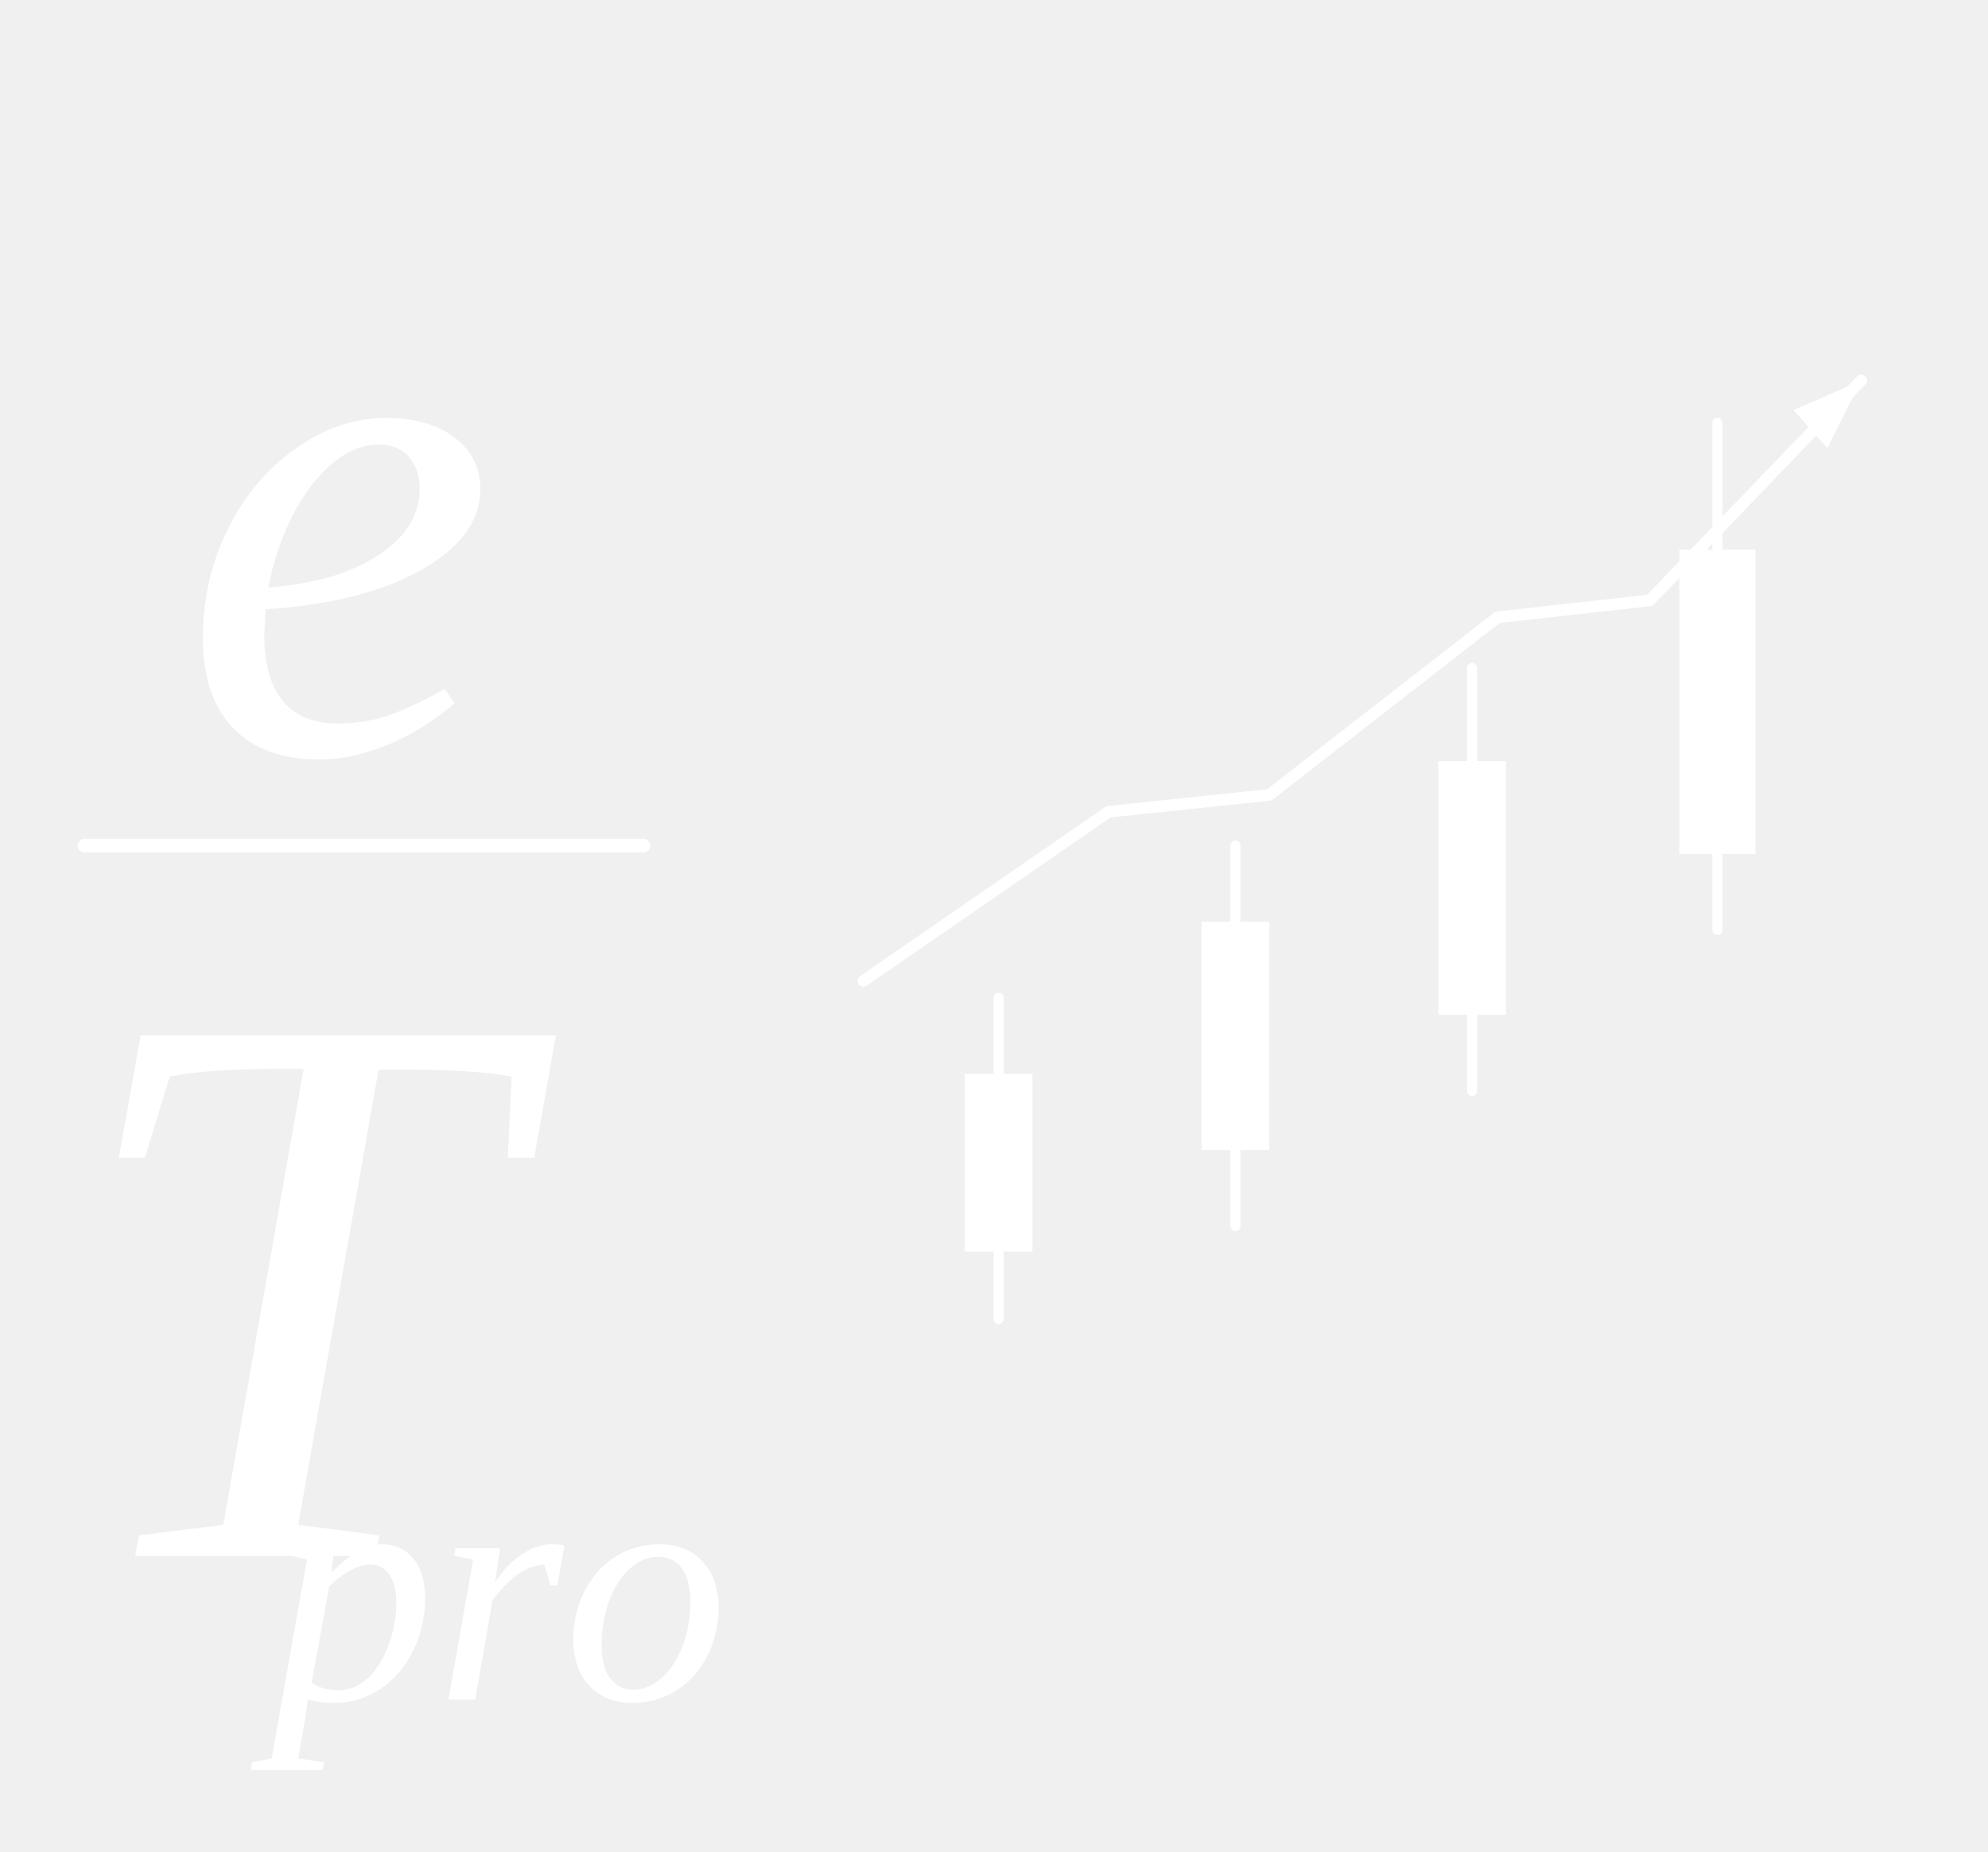
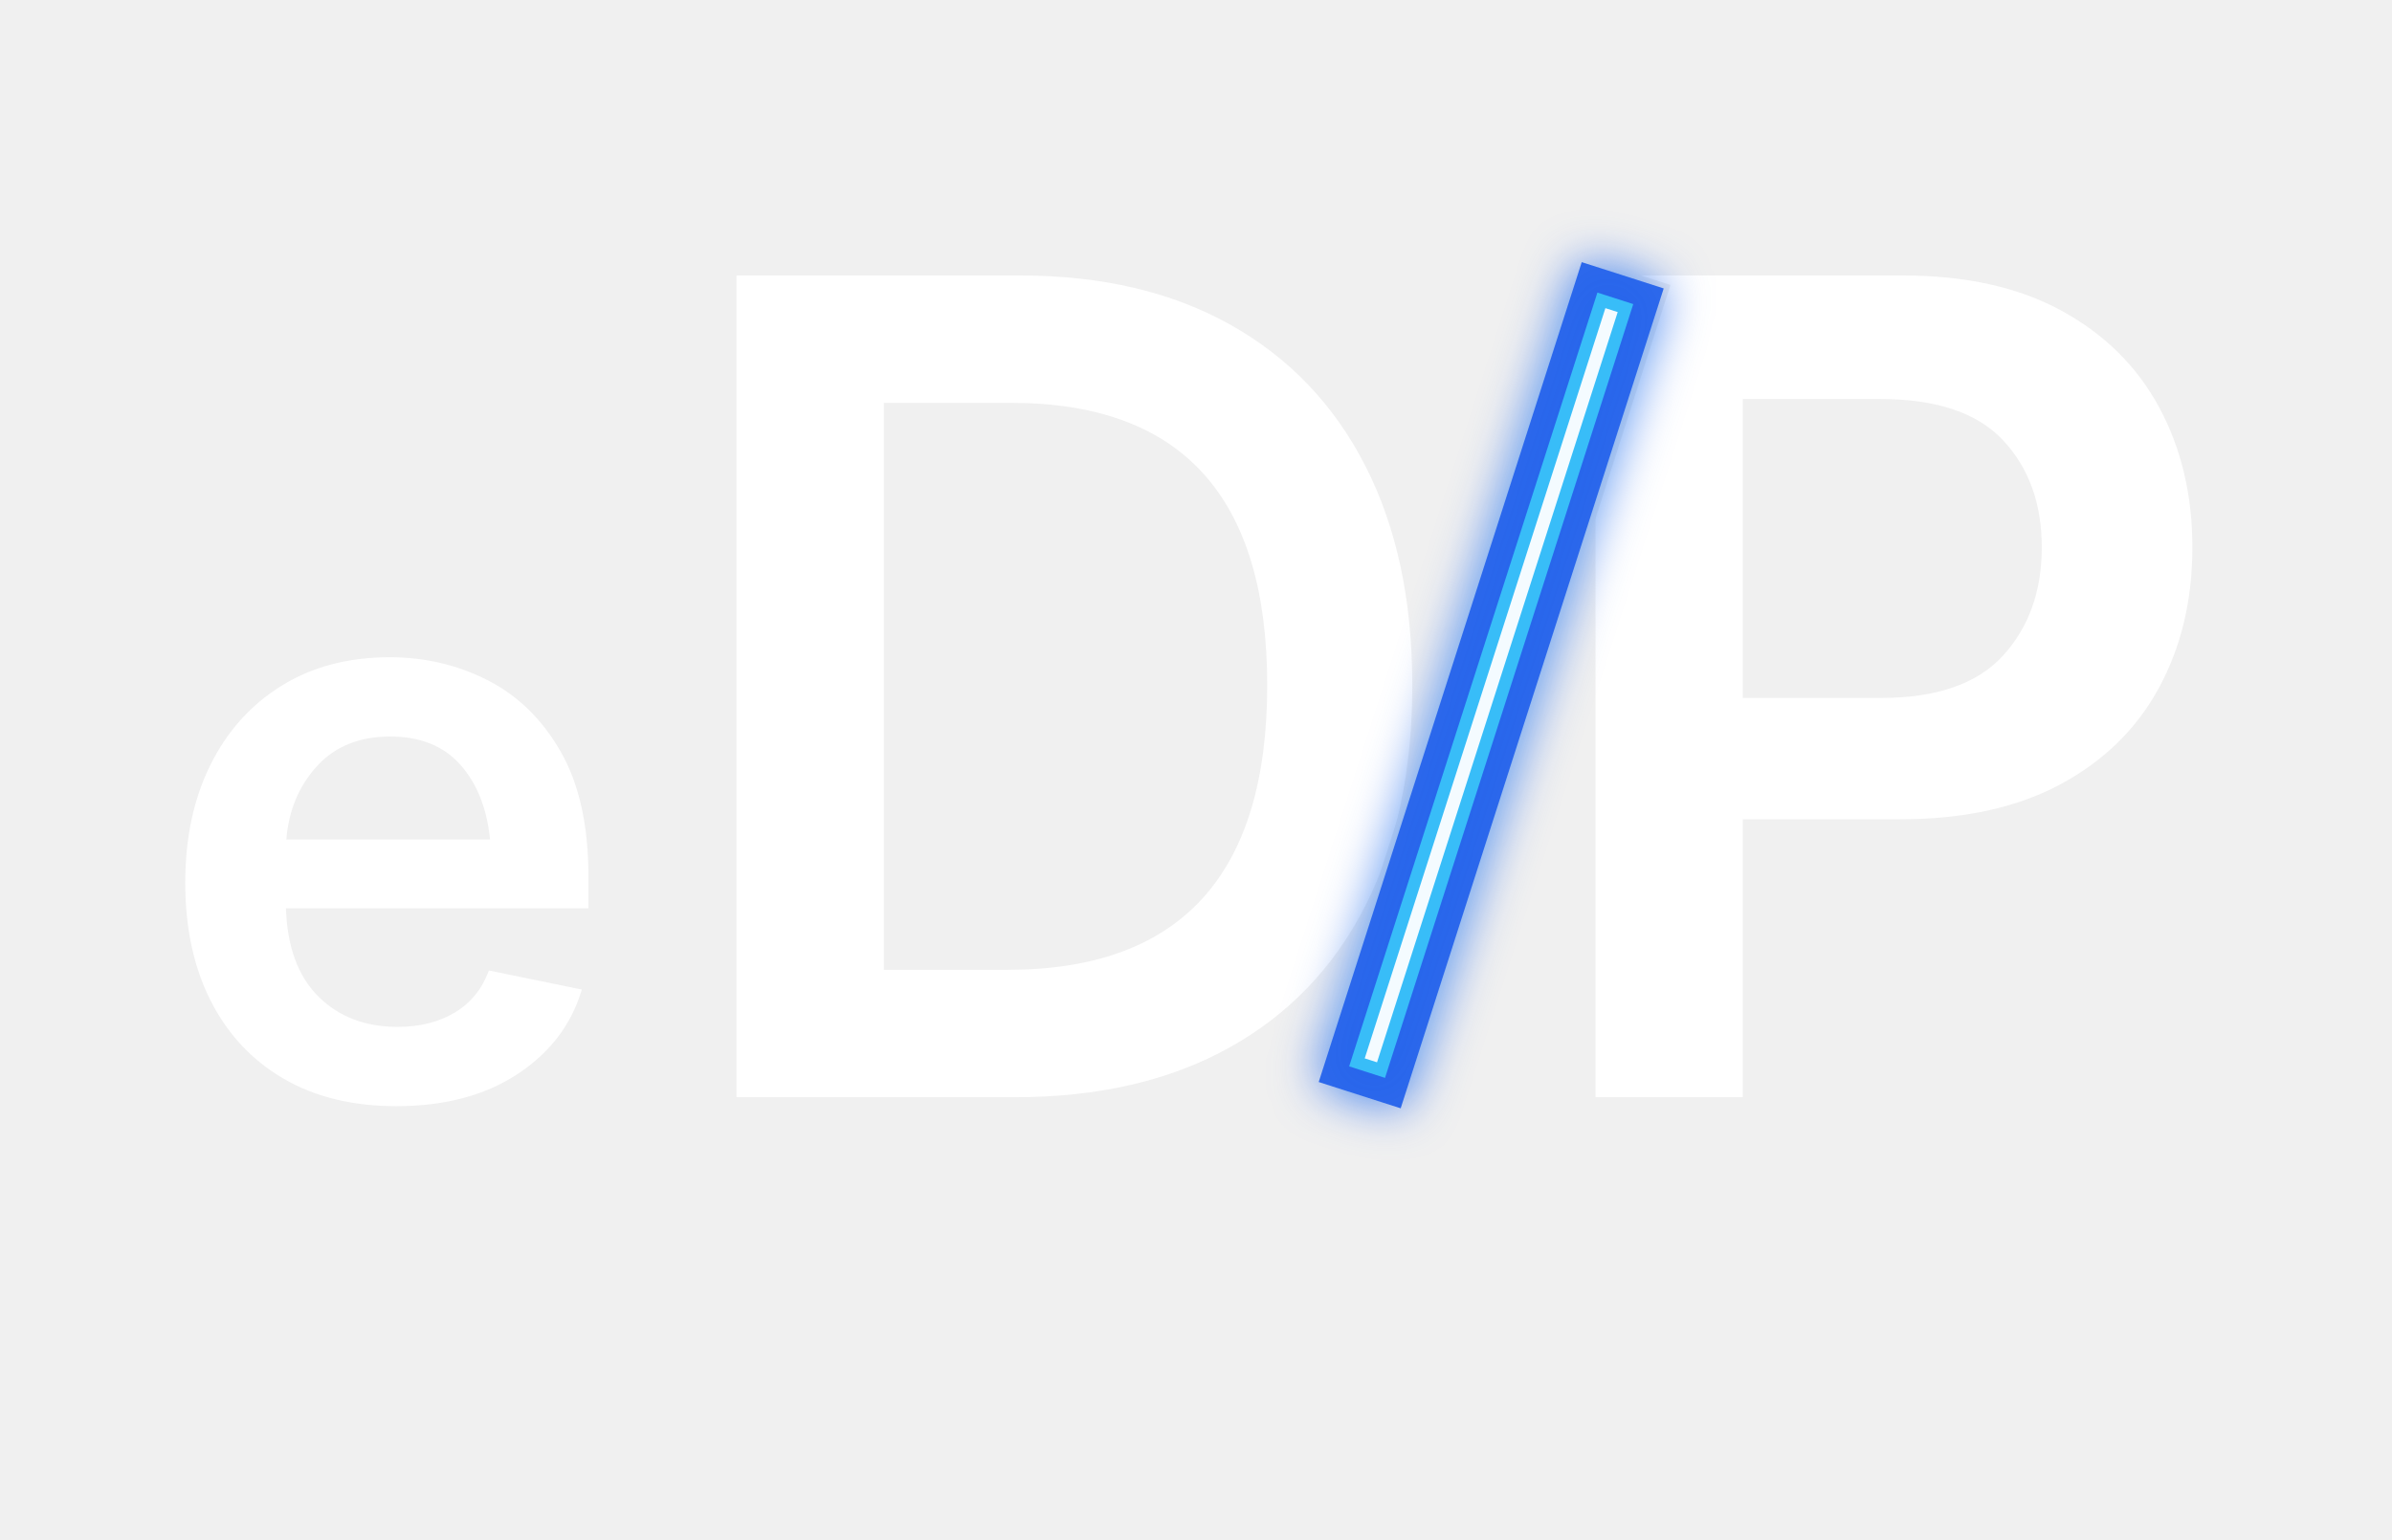
- <svg xmlns="http://www.w3.org/2000/svg" viewBox="0 0 470.19 438.00" fill="none" role="img" aria-labelledby="logoTitle logoDesc">
-   <g transform="translate(12.00 4.00)">
-     <g fill="#ffffff">
-       <path d="M101.606 111.656Q101.606 122.812 87.825 130.688Q74.043 138.562 50.828 140.121L50.5 146.109Q50.5 156.527 54.889 161.818Q59.278 167.109 67.891 167.109Q75.274 167.109 81.508 164.607Q87.743 162.105 93.157 158.906L95.536 162.352Q87.989 168.75 79.58 172.195Q71.172 175.641 63.625 175.641Q50.336 175.641 43.159 168.217Q35.981 160.793 35.981 146.93Q35.981 133.23 41.764 121.377Q47.547 109.523 57.801 102.182Q68.055 94.84 79.293 94.84Q89.383 94.84 95.494 99.475Q101.606 104.109 101.606 111.656ZM51.485 134.953Q67.727 133.723 77.489 127.324Q87.25 120.926 87.25 111.656Q87.25 107.062 84.748 104.109Q82.246 101.156 77.489 101.156Q71.746 101.156 66.332 105.832Q60.918 110.508 56.981 118.383Q53.043 126.258 51.485 134.953Z" />
-       <path d="M19.974 364.0 20.892 359.135 40.812 356.656 59.814 248.795H55.132Q36.865 248.795 28.144 250.631L22.269 269.816H16.119L21.259 240.9H119.482L114.341 269.816H108.099L109.017 250.631Q100.755 248.979 82.029 248.979H77.531L58.529 356.656L77.714 359.135L76.796 364.0Z" />
-       <path d="M60.788 397.924 60.369 401.352 58.541 411.901 64.634 412.815 64.33 414.605H47.343L47.648 412.815L52.257 411.901L60.597 364.865L56.675 363.913L56.979 362.199H67.072L66.348 367.988Q73.013 361.247 78.345 361.247Q82.954 361.247 85.753 364.637Q88.552 368.026 88.552 373.968Q88.552 380.671 85.696 386.441Q82.84 392.211 77.926 395.486Q73.013 398.762 67.262 398.762Q65.51 398.762 63.625 398.514Q61.74 398.267 60.788 397.924ZM61.702 393.925Q64.063 395.753 68.1 395.753Q71.871 395.753 74.937 392.973Q78.003 390.192 79.869 385.184Q81.735 380.176 81.735 374.958Q81.735 370.73 80.04 368.369Q78.345 366.008 75.489 366.008Q73.47 366.008 70.728 367.493Q67.986 368.979 65.853 371.302Z M118.488 361.247Q120.392 361.247 121.497 361.552L119.821 370.921H118.183L116.736 366.084Q113.689 366.084 110.433 368.407Q107.176 370.73 104.472 374.539L100.397 398.0H94.075L99.902 364.865L95.408 363.913L95.713 362.199H106.262L105.082 370.273Q107.938 365.97 111.461 363.608Q114.984 361.247 118.488 361.247Z M130.295 385.051Q130.295 390.192 132.294 392.916Q134.294 395.639 137.874 395.639Q141.34 395.639 144.482 392.858Q147.624 390.078 149.452 385.26Q151.28 380.442 151.28 374.92Q151.28 369.664 149.28 366.941Q147.281 364.218 143.549 364.218Q140.083 364.218 136.979 366.998Q133.875 369.778 132.085 374.596Q130.295 379.414 130.295 385.051ZM137.531 398.762Q131.209 398.762 127.4 394.706Q123.592 390.649 123.592 383.756Q123.592 377.624 126.219 372.406Q128.847 367.188 133.513 364.218Q138.178 361.247 144.006 361.247Q150.328 361.247 154.136 365.303Q157.945 369.359 157.945 376.253Q157.945 382.385 155.317 387.603Q152.689 392.82 148.024 395.791Q143.358 398.762 137.531 398.762Z" />
-     </g>
-     <line x1="8.00" y1="196.00" x2="140.19" y2="196.00" stroke="#ffffff" stroke-width="3.25" stroke-linecap="round" />
-     <line x1="224.19" y1="232.00" x2="224.19" y2="308.00" stroke="#ffffff" stroke-width="2.4" stroke-linecap="round" />
-     <rect x="216.19" y="250.00" width="16.00" height="42.00" fill="#ffffff" />
-     <line x1="280.19" y1="196.00" x2="280.19" y2="286.00" stroke="#ffffff" stroke-width="2.4" stroke-linecap="round" />
-     <rect x="272.19" y="214.00" width="16.00" height="54.00" fill="#ffffff" />
-     <line x1="336.19" y1="154.00" x2="336.19" y2="254.00" stroke="#ffffff" stroke-width="2.4" stroke-linecap="round" />
-     <rect x="328.19" y="176.00" width="16.00" height="60.00" fill="#ffffff" />
-     <line x1="394.19" y1="96.00" x2="394.19" y2="216.00" stroke="#ffffff" stroke-width="2.4" stroke-linecap="round" />
-     <rect x="385.19" y="126.00" width="18.00" height="72.00" fill="#ffffff" />
-     <polyline points="192.2,228.0 250.2,188.0 288.2,184.0 342.2,142.0 378.2,138.0 428.2,86.0" fill="none" stroke="#ffffff" stroke-width="2.75" stroke-linejoin="round" stroke-linecap="round" />
-     <polygon points="428.2,86.0 412.2,93.0 420.2,102.0" fill="#ffffff" />
+ <svg xmlns="http://www.w3.org/2000/svg" viewBox="0 0 444.6 286.2" role="img" aria-label="EdgeDashPro eDP monogram">
+   <defs>
+     <filter id="glow" x="-50%" y="-50%" width="200%" height="200%" color-interpolation-filters="sRGB">
+       <feGaussianBlur stdDeviation="4.5" result="blur" />
+       <feMerge>
+         <feMergeNode in="blur" />
+         <feMergeNode in="SourceGraphic" />
+       </feMerge>
+     </filter>
+     <mask id="cut">
+       <rect width="100%" height="100%" fill="#ffffff" />
+       <line x1="255.17" y1="196.00" x2="299.17" y2="58.80" stroke="#000000" stroke-width="18" stroke-linecap="square" />
+     </mask>
+   </defs>
+   <g mask="url(#cut)">
+     <path fill="#ffffff" d="M73.672 205.662Q61.459 205.662 52.679 200.531Q43.898 195.4 39.165 186.078Q34.432 176.756 34.432 164.109Q34.432 151.68 39.093 142.249Q43.754 132.818 52.317 127.507Q60.881 122.195 72.443 122.195Q82.271 122.195 90.69 126.495Q99.109 130.795 104.24 139.792Q109.371 148.789 109.371 162.953V168.879H53.148Q53.51 179.646 59.183 185.283Q64.855 190.92 73.889 190.92Q80.104 190.92 84.548 188.246Q88.992 185.572 90.871 180.441L108.143 183.982Q105.252 193.738 96.183 199.7Q87.113 205.662 73.672 205.662ZM53.221 156.088H91.088Q90.221 147.416 85.56 142.177Q80.898 136.938 72.516 136.938Q63.916 136.938 58.894 142.466Q53.871 147.994 53.221 156.088Z M188.574 204.0H136.895V51.217H189.6Q212.363 51.217 228.718 60.394Q245.073 69.571 253.789 86.644Q262.505 103.717 262.505 127.403Q262.505 151.295 253.738 168.47Q244.971 185.646 228.411 194.823Q211.851 204.0 188.574 204.0ZM164.272 180.313H187.241Q235.537 180.313 235.537 127.403Q235.537 74.903 187.959 74.903H164.272Z M296.55 204.0V51.217H353.664Q371.198 51.217 383.195 57.779Q395.192 64.342 401.345 75.775Q407.497 87.208 407.497 101.769Q407.497 116.432 401.293 127.865Q395.09 139.298 382.99 145.809Q370.891 152.32 353.254 152.32H323.928V204.0ZM323.928 129.762H349.665Q365.148 129.762 372.326 121.866Q379.504 113.971 379.504 101.769Q379.504 89.566 372.326 81.876Q365.148 74.186 349.46 74.186H323.928Z" />
+   </g>
+   <g filter="url(#glow)" stroke-linecap="square">
+     <line x1="255.17" y1="196.00" x2="299.17" y2="58.80" stroke="#2563eb" stroke-width="16" opacity="0.95" />
+     <line x1="255.17" y1="196.00" x2="299.17" y2="58.80" stroke="#38bdf8" stroke-width="7" />
+     <line x1="255.17" y1="196.00" x2="299.17" y2="58.80" stroke="#f4fbff" stroke-width="2.4" />
  </g>
</svg>
